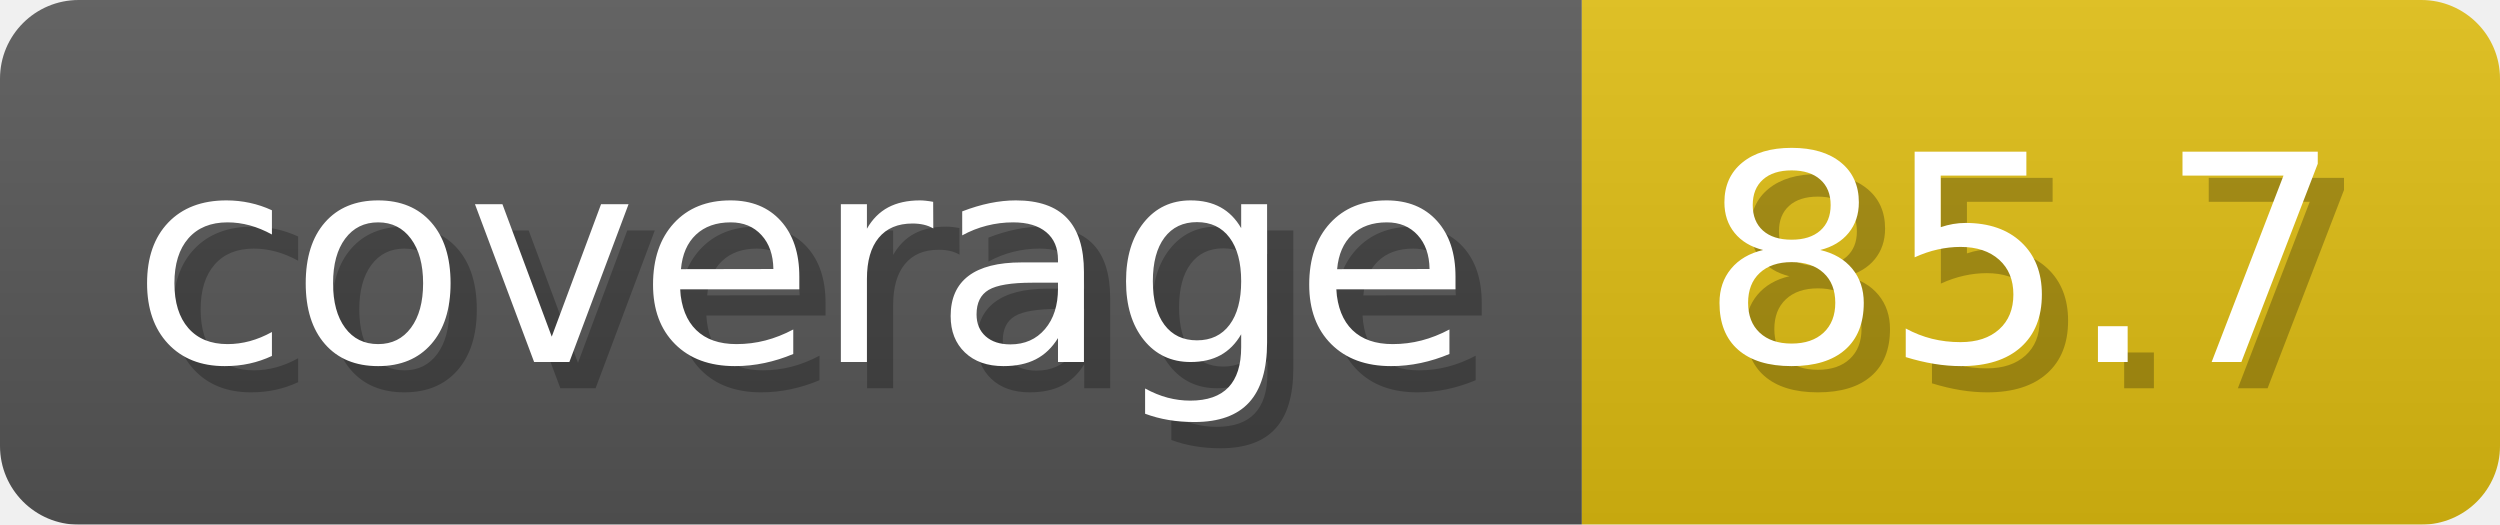
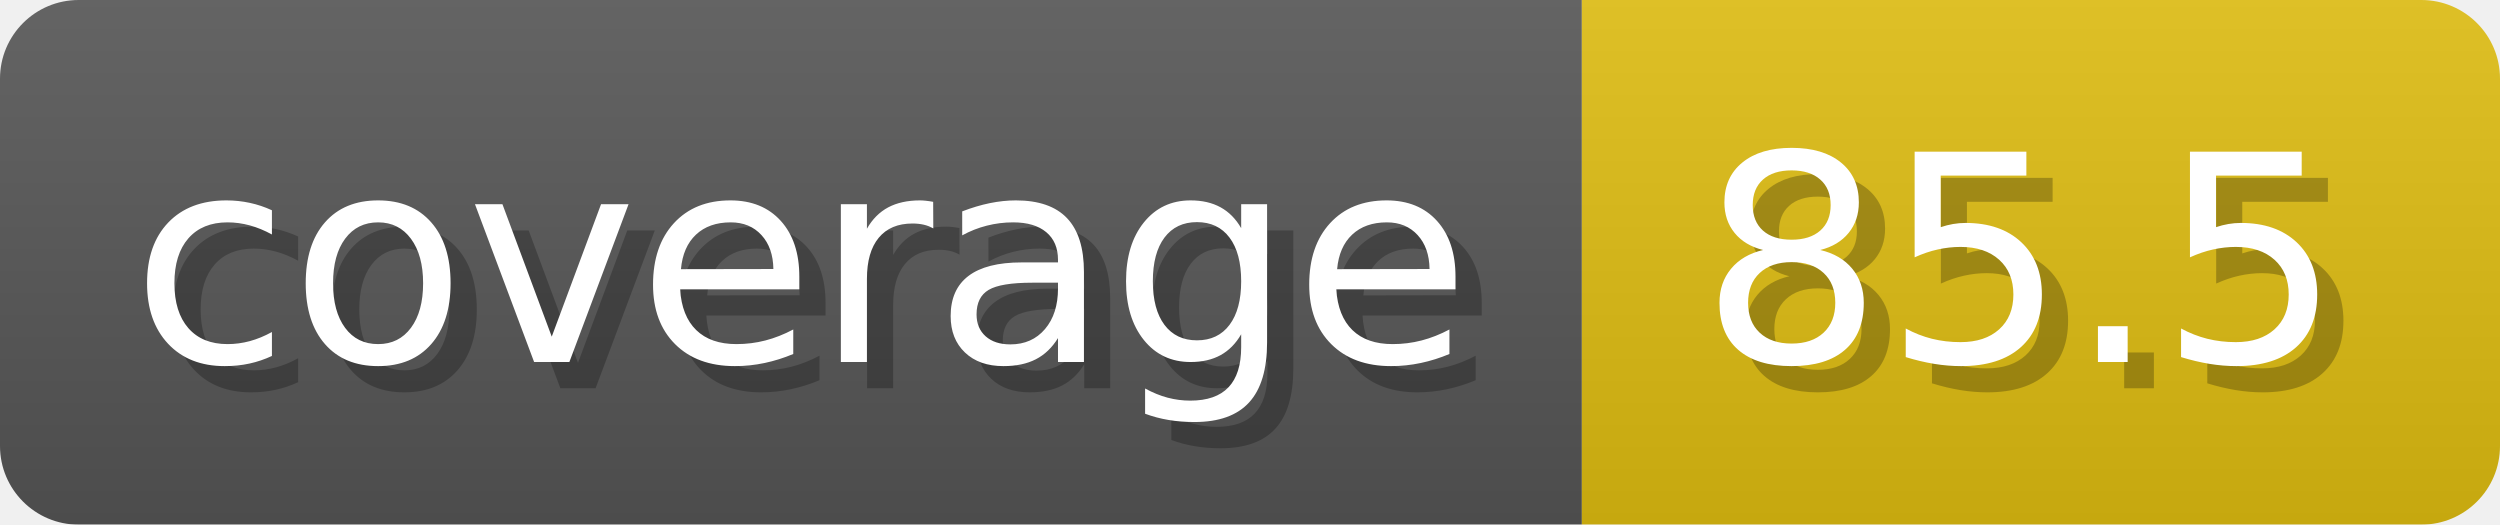
- <svg xmlns="http://www.w3.org/2000/svg" width="95.3" height="20" viewBox="0 0 953 200" role="img" aria-label="coverage: 85.7">
+ <svg xmlns="http://www.w3.org/2000/svg" width="95.3" height="20" viewBox="0 0 953 200" role="img" aria-label="coverage: 85.5">
  <linearGradient id="a" x2="0" y2="100%">
    <stop offset="0" stop-opacity=".1" stop-color="#EEE" />
    <stop offset="1" stop-opacity=".1" />
  </linearGradient>
  <mask id="m">
    <rect width="953" height="200" rx="30" fill="#FFF" />
  </mask>
  <g mask="url(#m)">
    <rect width="603" height="200" fill="#555" />
    <rect width="350" height="200" fill="#DB1" x="603" />
    <rect width="953" height="200" fill="url(#a)" />
  </g>
  <g aria-hidden="true" fill="#fff" text-anchor="start" font-family="Verdana,DejaVu Sans,sans-serif" font-size="110">
    <text x="60" y="148" textLength="503" fill="#000" opacity="0.25">coverage</text>
    <text x="50" y="138" textLength="503">coverage</text>
-     <text x="658" y="148" textLength="250" fill="#000" opacity="0.25">85.7</text>
-     <text x="648" y="138" textLength="250">85.7</text>
+     <text x="658" y="148" textLength="250" fill="#000" opacity="0.25">85.5</text>
+     <text x="648" y="138" textLength="250">85.5</text>
  </g>
</svg>
